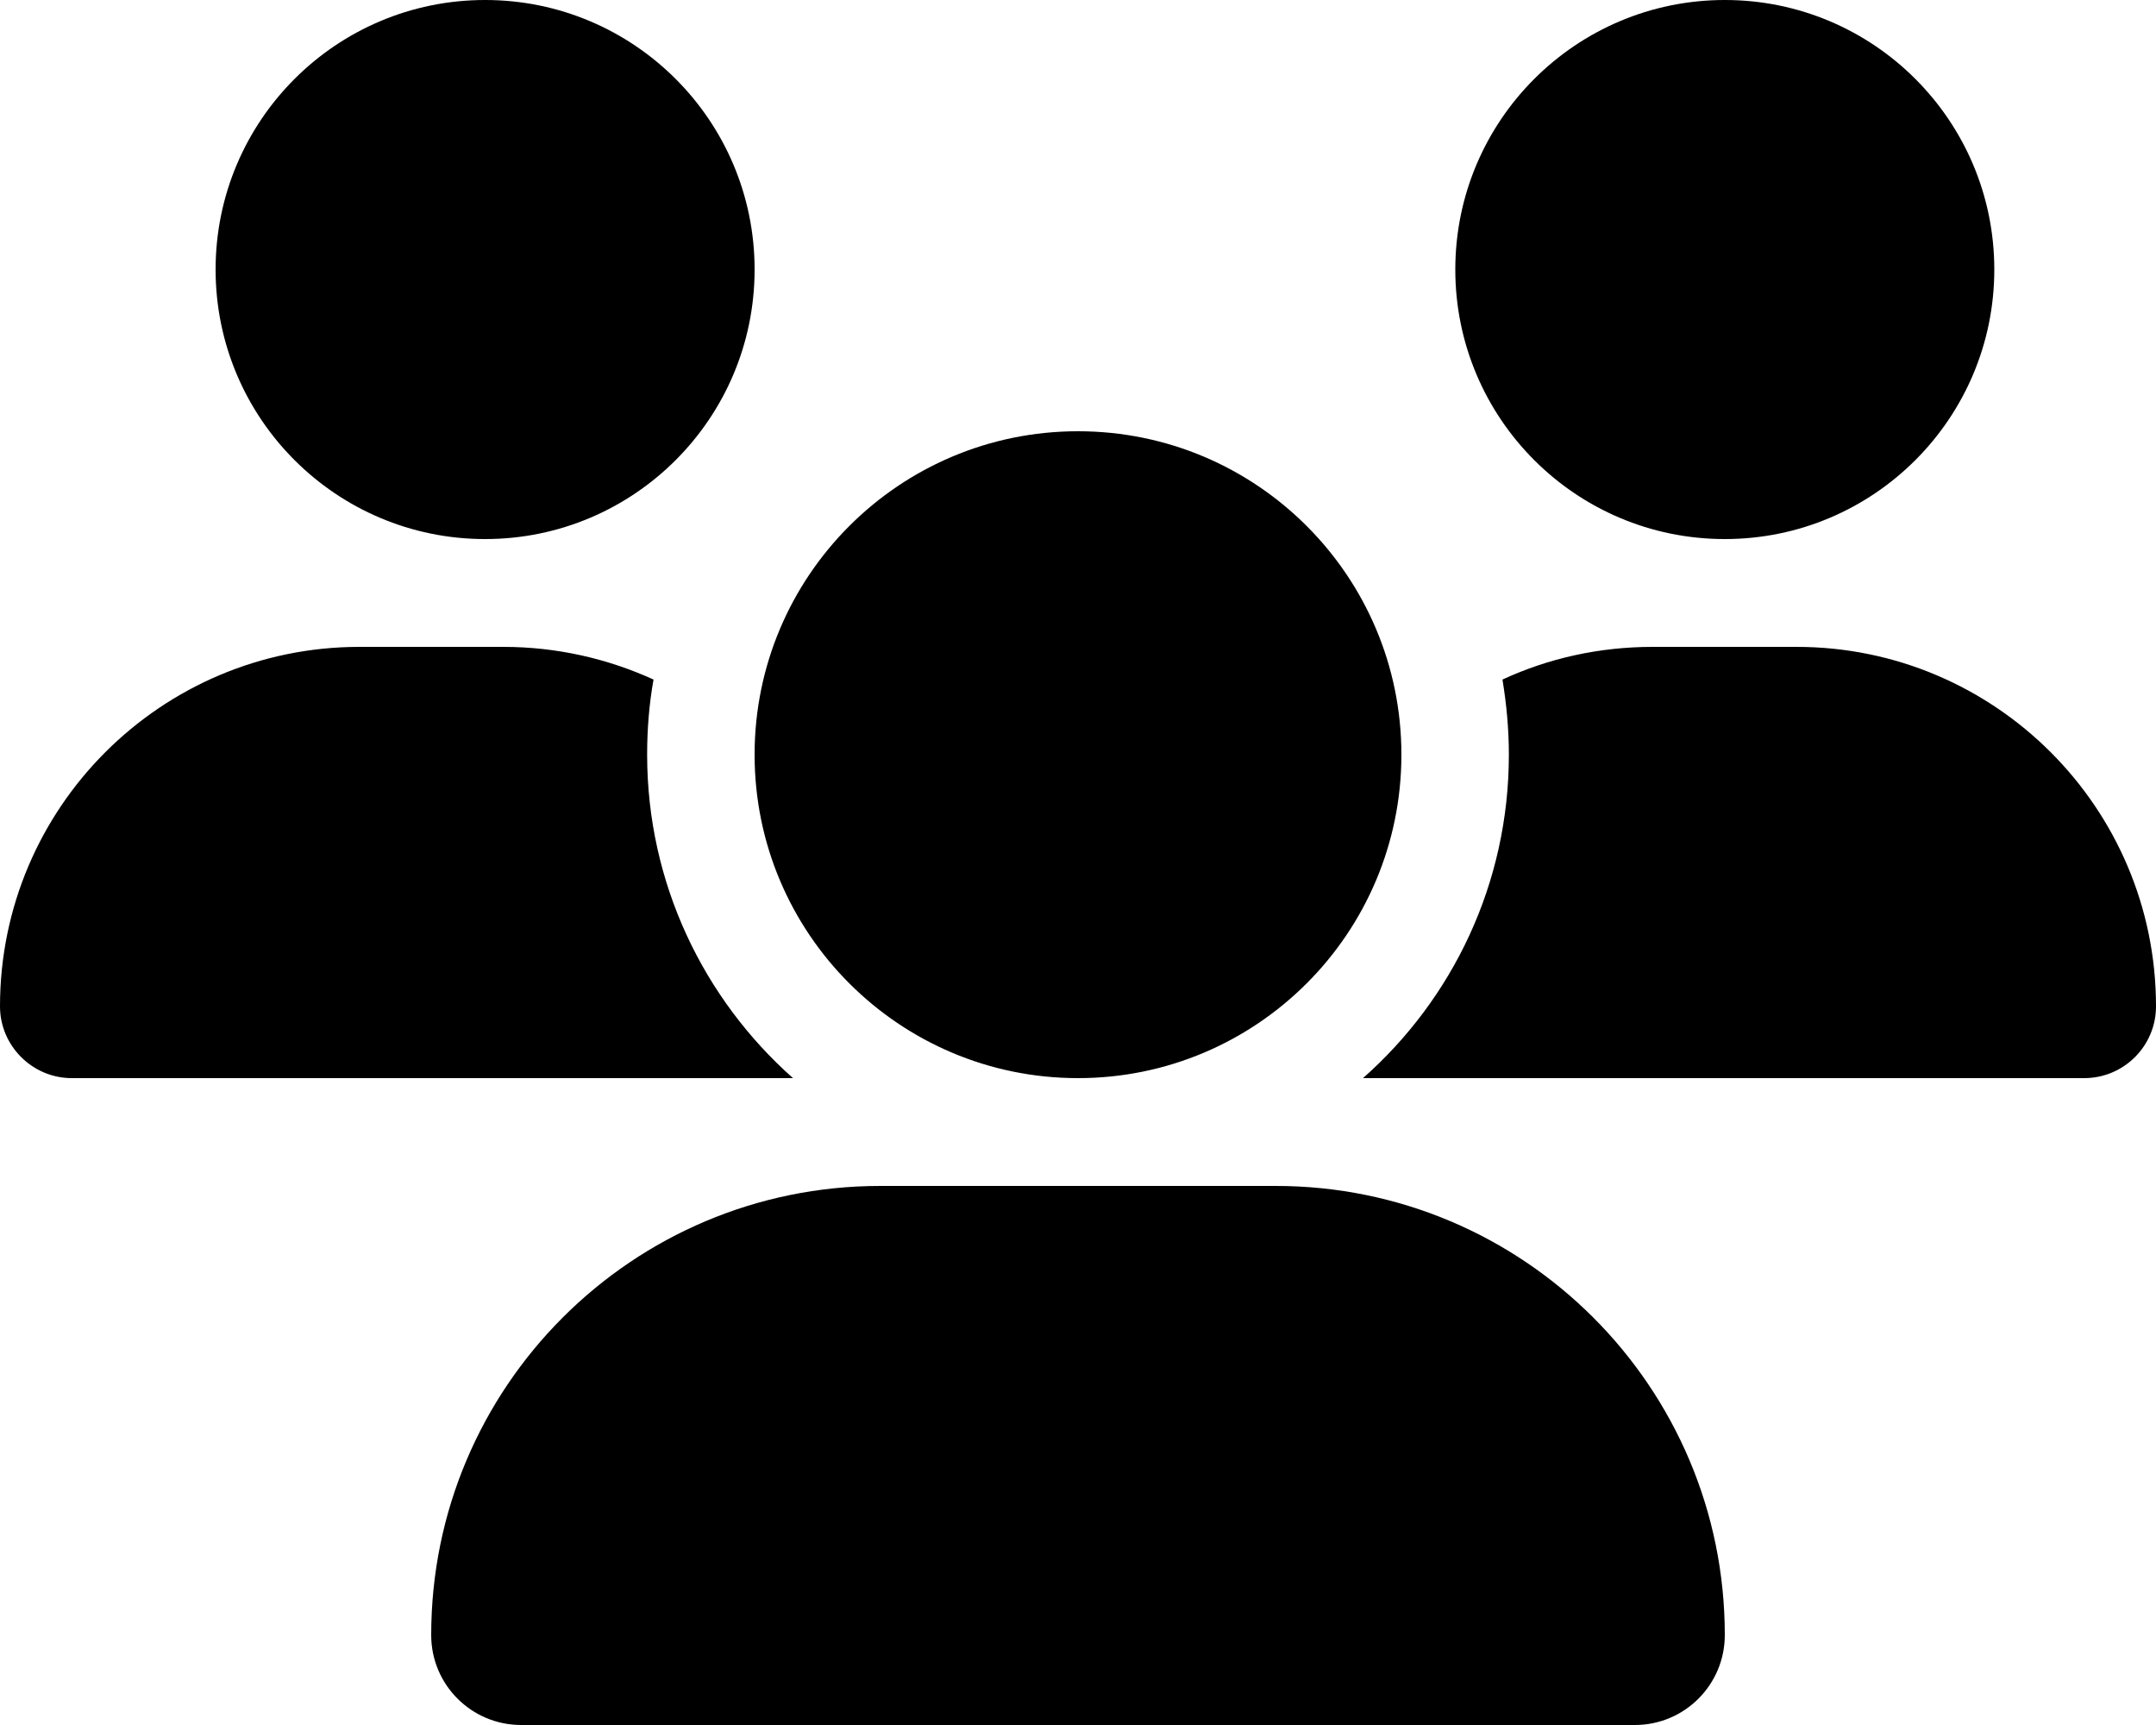
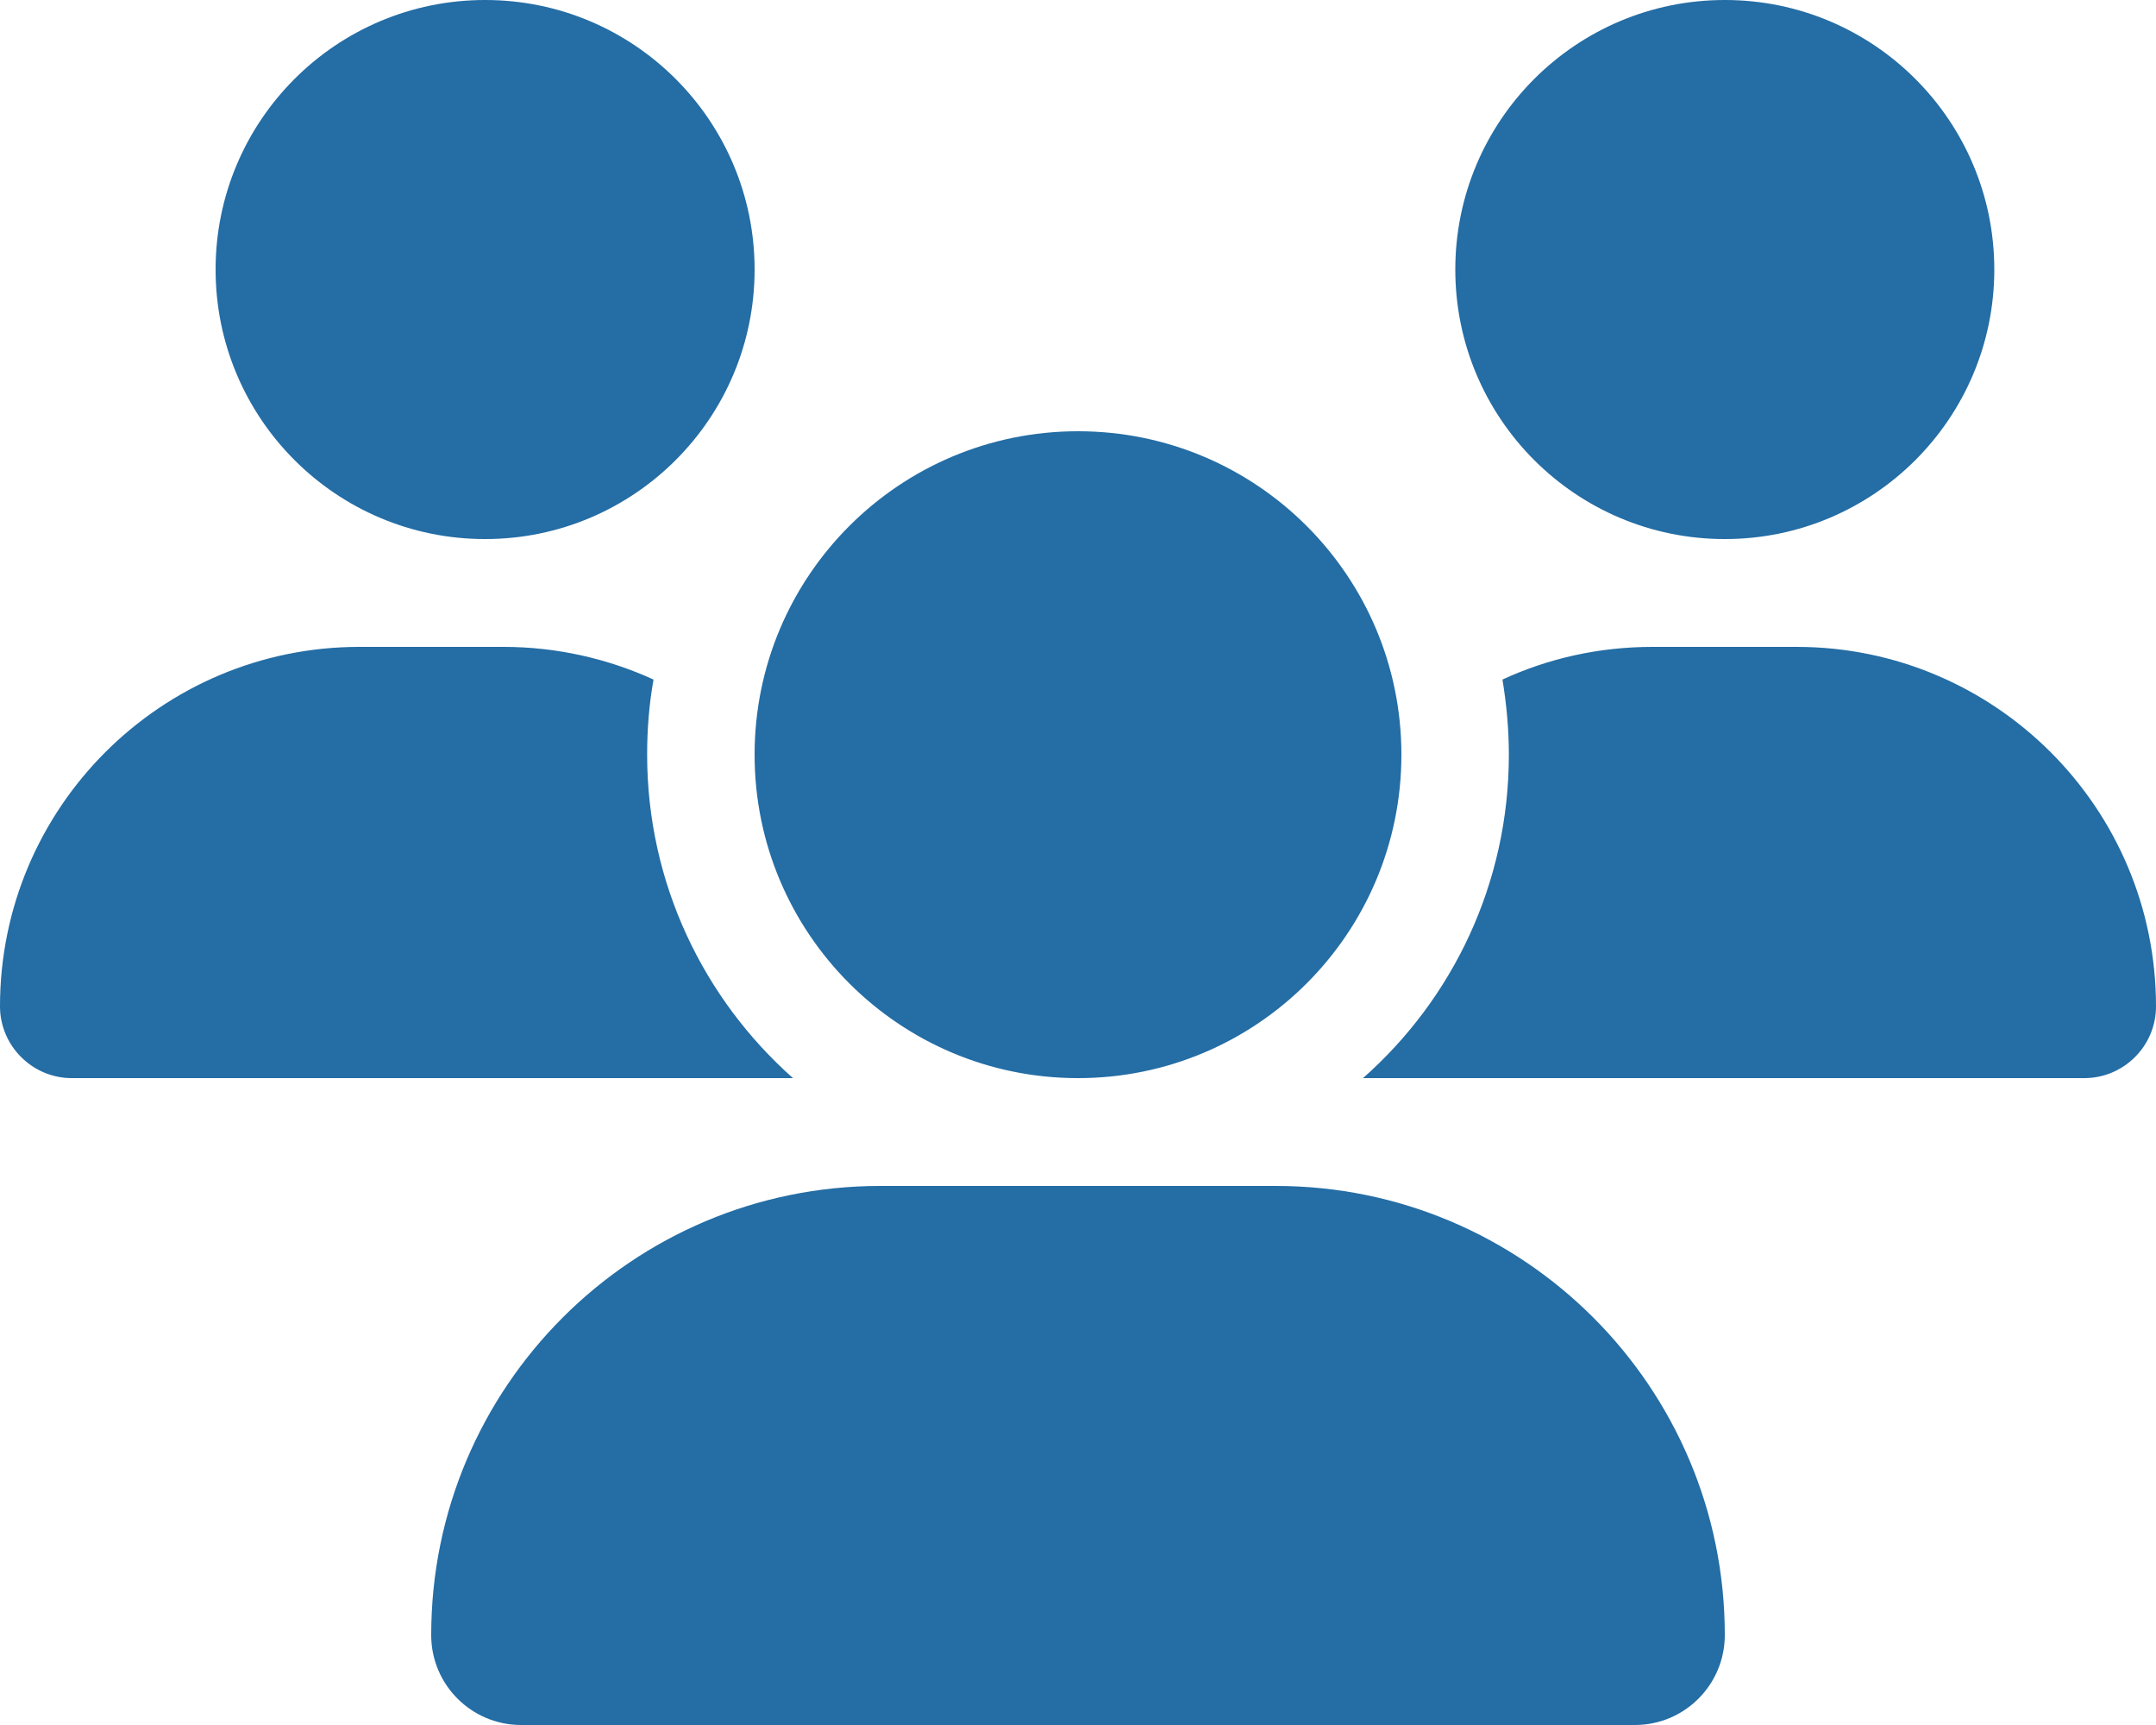
<svg xmlns="http://www.w3.org/2000/svg" viewBox="0 0 640 512">
-   <path d="M144 0a80 80 0 1 1 0 160A80 80 0 1 1 144 0zM512 0a80 80 0 1 1 0 160A80 80 0 1 1 512 0zM0 298.7C0 239.8 47.8 192 106.7 192h42.7c15.9 0 31 3.5 44.6 9.7c-1.3 7.2-1.9 14.7-1.9 22.3c0 38.2 16.8 72.5 43.3 96c-.2 0-.4 0-.7 0H21.3C9.6 320 0 310.4 0 298.7zM405.3 320c-.2 0-.4 0-.7 0c26.6-23.5 43.3-57.8 43.3-96c0-7.6-.7-15-1.9-22.3c13.6-6.3 28.7-9.7 44.6-9.7h42.7C592.2 192 640 239.8 640 298.7c0 11.8-9.6 21.3-21.3 21.3H405.3zM224 224a96 96 0 1 1 192 0 96 96 0 1 1 -192 0zM128 485.3C128 411.7 187.7 352 261.3 352H378.7C452.3 352 512 411.7 512 485.3c0 14.7-11.9 26.7-26.7 26.7H154.7c-14.7 0-26.7-11.9-26.7-26.7z" />
+   <path fill="#246DA5" d="M144 0a80 80 0 1 1 0 160A80 80 0 1 1 144 0zM512 0a80 80 0 1 1 0 160A80 80 0 1 1 512 0zM0 298.7C0 239.8 47.8 192 106.7 192h42.7c15.9 0 31 3.5 44.6 9.7c-1.3 7.2-1.9 14.7-1.9 22.3c0 38.2 16.8 72.5 43.3 96c-.2 0-.4 0-.7 0H21.3C9.6 320 0 310.4 0 298.7zM405.3 320c-.2 0-.4 0-.7 0c26.6-23.5 43.3-57.8 43.3-96c0-7.6-.7-15-1.9-22.3c13.6-6.3 28.7-9.7 44.6-9.7h42.7C592.2 192 640 239.8 640 298.7c0 11.8-9.6 21.3-21.3 21.3H405.3zM224 224a96 96 0 1 1 192 0 96 96 0 1 1 -192 0zM128 485.3C128 411.7 187.7 352 261.3 352H378.7C452.3 352 512 411.7 512 485.3c0 14.7-11.9 26.7-26.7 26.7H154.7c-14.7 0-26.7-11.9-26.7-26.7z" />
</svg>
